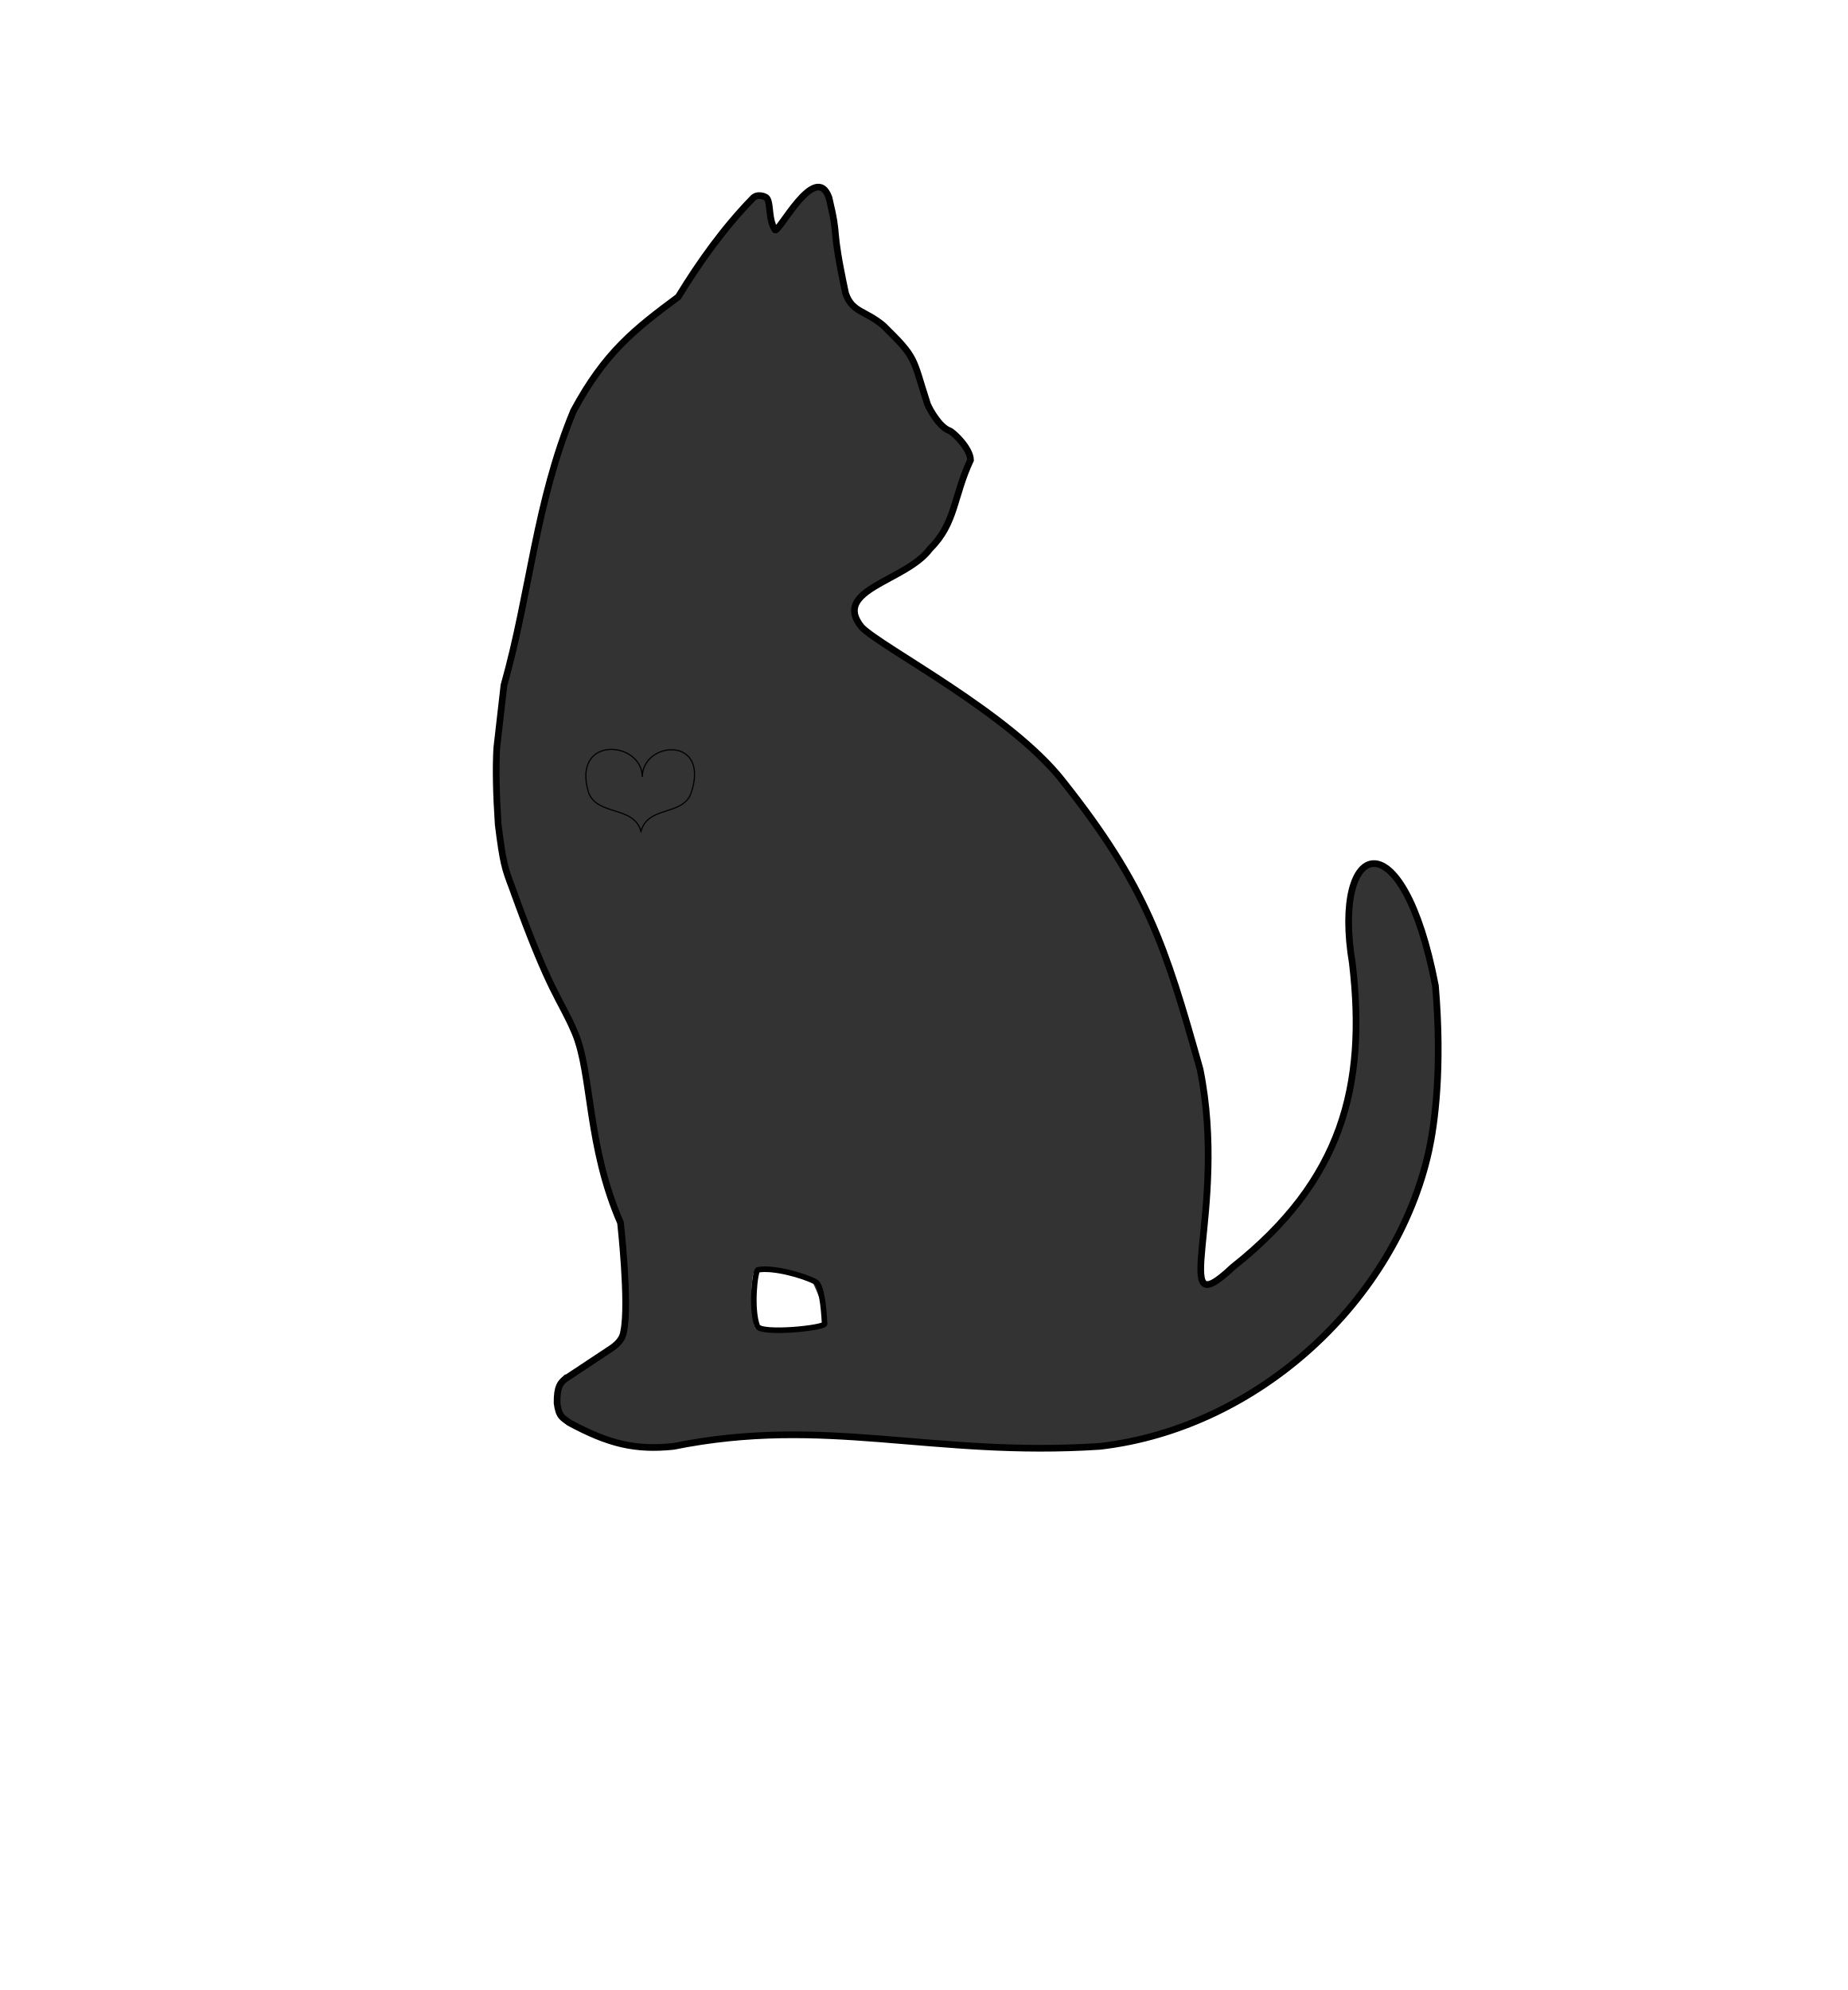
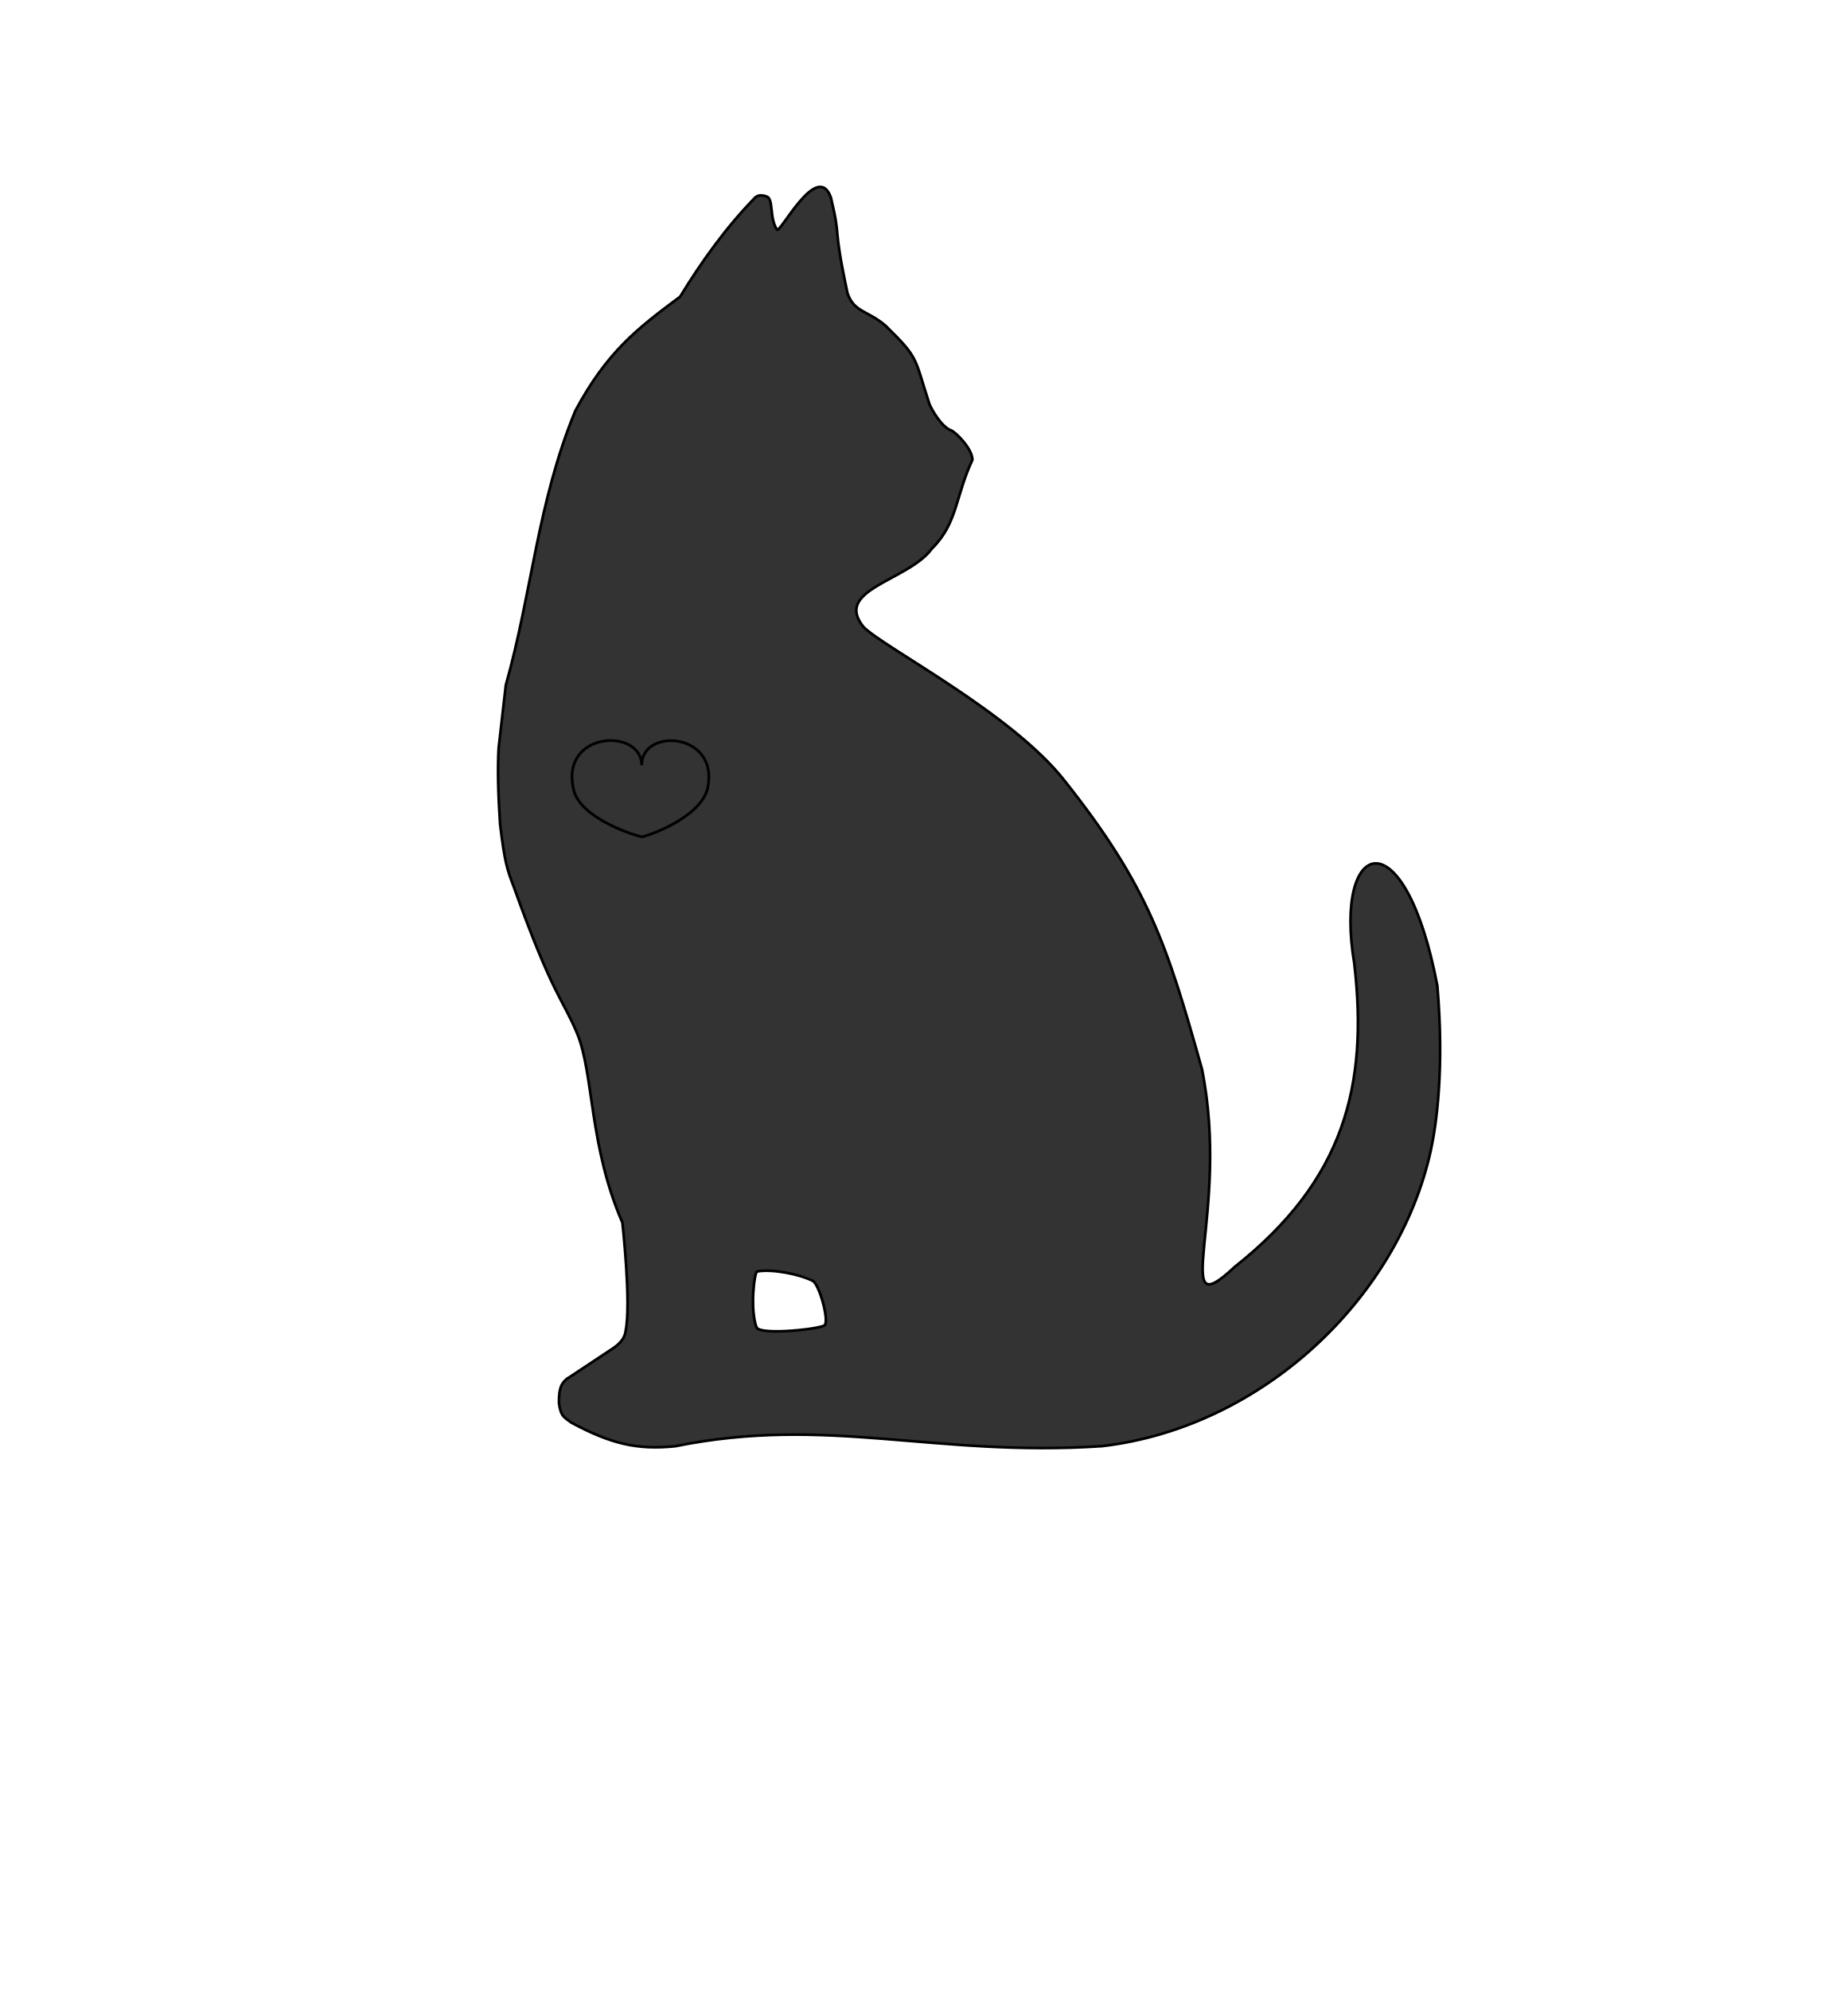
<svg xmlns="http://www.w3.org/2000/svg" version="1.1" id="svg71" width="260" height="280" viewBox="0 0 260 280">
  <defs id="defs75">
    <clipPath clipPathUnits="userSpaceOnUse" id="clipPath27807">
      <path style="display:none;fill:none;stroke:#ff0000;stroke-width:1px;stroke-linecap:butt;stroke-linejoin:miter;stroke-opacity:1" d="m 110.267,193.155 c -1.038,0.278 -0.432,8.224 -0.09,8.692 0.112,1.225 9.975,0.648 10.368,-0.381 0.708,-0.727 0.125,-3.213 -1.429,-6.471 -0.313,-0.438 -0.278,-1.359 -8.848,-1.84 z" id="path27809" />
-       <path id="lpe_path-effect27811" style="fill:none;stroke:#ff0000;stroke-width:1px;stroke-linecap:butt;stroke-linejoin:miter;stroke-opacity:1" class="powerclip" d="M 64.794,20.673 H 220.992 V 226.005 H 64.794 Z m 45.472,172.482 c -1.038,0.278 -0.432,8.224 -0.09,8.692 0.112,1.225 9.975,0.648 10.368,-0.381 0.708,-0.727 0.125,-3.213 -1.429,-6.471 -0.313,-0.438 -0.278,-1.359 -8.848,-1.84 z" />
+       <path id="lpe_path-effect27811" style="fill:none;stroke:#ff0000;stroke-width:1px;stroke-linecap:butt;stroke-linejoin:miter;stroke-opacity:1" class="powerclip" d="M 65.103,20.978 H 220.683 V 225.696 H 65.103 Z m 45.164,172.177 c -1.038,0.278 -0.432,8.224 -0.09,8.692 0.112,1.225 9.975,0.648 10.368,-0.381 0.708,-0.727 0.125,-3.213 -1.429,-6.471 -0.313,-0.438 -0.278,-1.359 -8.848,-1.84 z" />
    </clipPath>
  </defs>
  <g id="g77">
-     <path style="fill:#333333;stroke:#000000;stroke-width:1.03;stroke-linecap:butt;stroke-linejoin:miter;stroke-miterlimit:4;stroke-dasharray:none;stroke-opacity:1" d="m 80.886,209.85 7.255,-4.807 c 0.958,-0.678 1.691,-1.47 1.823,-2.566 0.894,-4.315 -0.493,-16.729 -0.493,-16.729 -5.171,-11.858 -4.381,-22.942 -7,-29.211 -2.233,-5.346 -3.668,-5.606 -9.75,-22.552 -1.029,-2.719 -1.365,-3.621 -2.098,-9.607 -0.315,-4.724 -0.399,-8.682 -0.22,-11.778 l 1.106,-9.661 c 4.063,-14.417 4.851,-28.084 10.72,-42.281 4.896,-9.085 9.467,-12.597 16.134,-17.559 3.412,-5.577 7.151,-10.738 11.465,-15.171 0.714,-0.808 1.901,-0.246 1.901,-0.246 1.046,0.371 0.371,3.298 1.553,5.084 0.466,0.724 6.22,-10.719 8.314,-4.957 1.678,7.014 0.166,3.521 2.561,14.754 1.029,2.971 3.036,2.594 5.85,4.989 5.214,5.11 4.401,4.804 6.772,12.082 0.356,0.863 1.853,3.532 3.371,4.079 0.667,0.247 3.251,2.789 3.257,4.524 -2.635,5.599 -2.272,9.745 -6.235,13.661 -3.624,5.006 -15.305,6.263 -10.53,12.102 3.207,3.219 22.809,13.243 30.977,23.684 12.935,16.298 15.799,25.324 21.159,44.424 4.46,22.18 -5.232,40.133 5.02,30.486 16.86,-13.328 20.65,-27.886 18.447,-46.809 -3.211,-19.218 7.754,-22.94 12.8,3.462 1.084,12.699 -0.115,21.306 -1.013,25.425 -5.075,22.977 -26.226,42.696 -50.682,45.521 -25.964,1.702 -42.179,-4.756 -65.75,0.011 -5.856,0.596 -9.918,-0.369 -16.019,-3.651 -0.985,-0.784 -1.61,-0.819 -1.886,-3.021 -0.036,-2.639 0.585,-3.134 1.19,-3.684 z" id="path782" clip-path="url(#clipPath27807)" transform="matrix(0.9132586,0,0,0.9132586,5.613634,2.412498)" />
-     <path style="fill:none;stroke:#000000;stroke-width:0.784px;stroke-linecap:butt;stroke-linejoin:miter;stroke-opacity:1" d="m 106.659,178.665 c -0.41,0.104 -1.016,5.502 -0.082,7.938 0.554,1.178 9.561,0.248 9.469,-0.348 -0.126,-2.47 -0.46,-5.515 -1.305,-5.91 -1.714,-0.9 -5.933,-2.078 -8.081,-1.68 z" id="path117" />
-     <path style="fill:none;stroke:#000000;stroke-width:0.164;stroke-linecap:butt;stroke-linejoin:miter;stroke-miterlimit:4;stroke-dasharray:none;stroke-opacity:1" d="m 97.217,111.701 c -1.275,3.13 -5.993,1.652 -7.014,5.256 -1.053,-3.639 -6.132,-2.119 -7.383,-5.448 -2.416,-8.121 7.549,-7.303 7.561,-2.192 0.044,-5.101 9.695,-5.844 6.836,2.384 z" id="path13867" />
+     <path style="fill:#333333;stroke:#000000;stroke-width:0.414;stroke-linecap:butt;stroke-linejoin:miter;stroke-miterlimit:4;stroke-dasharray:none;stroke-opacity:1" d="m 80.886,209.85 7.255,-4.807 c 0.958,-0.678 1.691,-1.47 1.823,-2.566 0.894,-4.315 -0.493,-16.729 -0.493,-16.729 -5.171,-11.858 -4.381,-22.942 -7,-29.211 -2.233,-5.346 -3.668,-5.606 -9.75,-22.552 -1.029,-2.719 -1.365,-3.621 -2.098,-9.607 -0.315,-4.724 -0.399,-8.682 -0.22,-11.778 l 1.106,-9.661 c 4.063,-14.417 4.851,-28.084 10.72,-42.281 4.896,-9.085 9.467,-12.597 16.134,-17.559 3.412,-5.577 7.151,-10.738 11.465,-15.171 0.714,-0.808 1.901,-0.246 1.901,-0.246 1.046,0.371 0.371,3.298 1.553,5.084 0.466,0.724 6.22,-10.719 8.314,-4.957 1.678,7.014 0.166,3.521 2.561,14.754 1.029,2.971 3.036,2.594 5.85,4.989 5.214,5.11 4.401,4.804 6.772,12.082 0.356,0.863 1.853,3.532 3.371,4.079 0.667,0.247 3.251,2.789 3.257,4.524 -2.635,5.599 -2.272,9.745 -6.235,13.661 -3.624,5.006 -15.305,6.263 -10.53,12.102 3.207,3.219 22.809,13.243 30.977,23.684 12.935,16.298 15.799,25.324 21.159,44.424 4.46,22.18 -5.232,40.133 5.02,30.486 16.86,-13.328 20.65,-27.886 18.447,-46.809 -3.211,-19.218 7.754,-22.94 12.8,3.462 1.084,12.699 -0.115,21.306 -1.013,25.425 -5.075,22.977 -26.226,42.696 -50.682,45.521 -25.964,1.702 -42.179,-4.756 -65.75,0.011 -5.856,0.596 -9.918,-0.369 -16.019,-3.651 -0.985,-0.784 -1.61,-0.819 -1.886,-3.021 -0.036,-2.639 0.585,-3.134 1.19,-3.684 z" id="path782" clip-path="url(#clipPath27807)" transform="matrix(0.9132586,0,0,0.9132586,5.87845,2.386457)" />
+     <path style="fill:none;stroke:#000000;stroke-width:0.38;stroke-linecap:butt;stroke-linejoin:miter;stroke-miterlimit:4;stroke-dasharray:none;stroke-opacity:1" d="m 106.553,178.895 c -0.417,0.103 -1.032,5.461 -0.084,7.879 0.563,1.17 9.373,0.19 9.621,-0.345 0.581,-0.899 -0.864,-5.822 -1.723,-6.213 -1.741,-0.893 -5.633,-1.716 -7.815,-1.32 z" id="path117" />
+     <path style="fill:none;stroke:#000000;stroke-width:0.388;stroke-linecap:butt;stroke-linejoin:miter;stroke-miterlimit:4;stroke-dasharray:none;stroke-opacity:1" d="m 99.552,111.042 c -1.161,4.202 -8.767,6.694 -9.19,6.694 -0.438,0.008 -8.207,-2.288 -9.539,-6.267 -2.416,-8.57 9.461,-9.198 9.482,-3.795 -0.024,-5.403 11.092,-4.621 9.248,3.367 z" id="path13867" />
  </g>
</svg>
